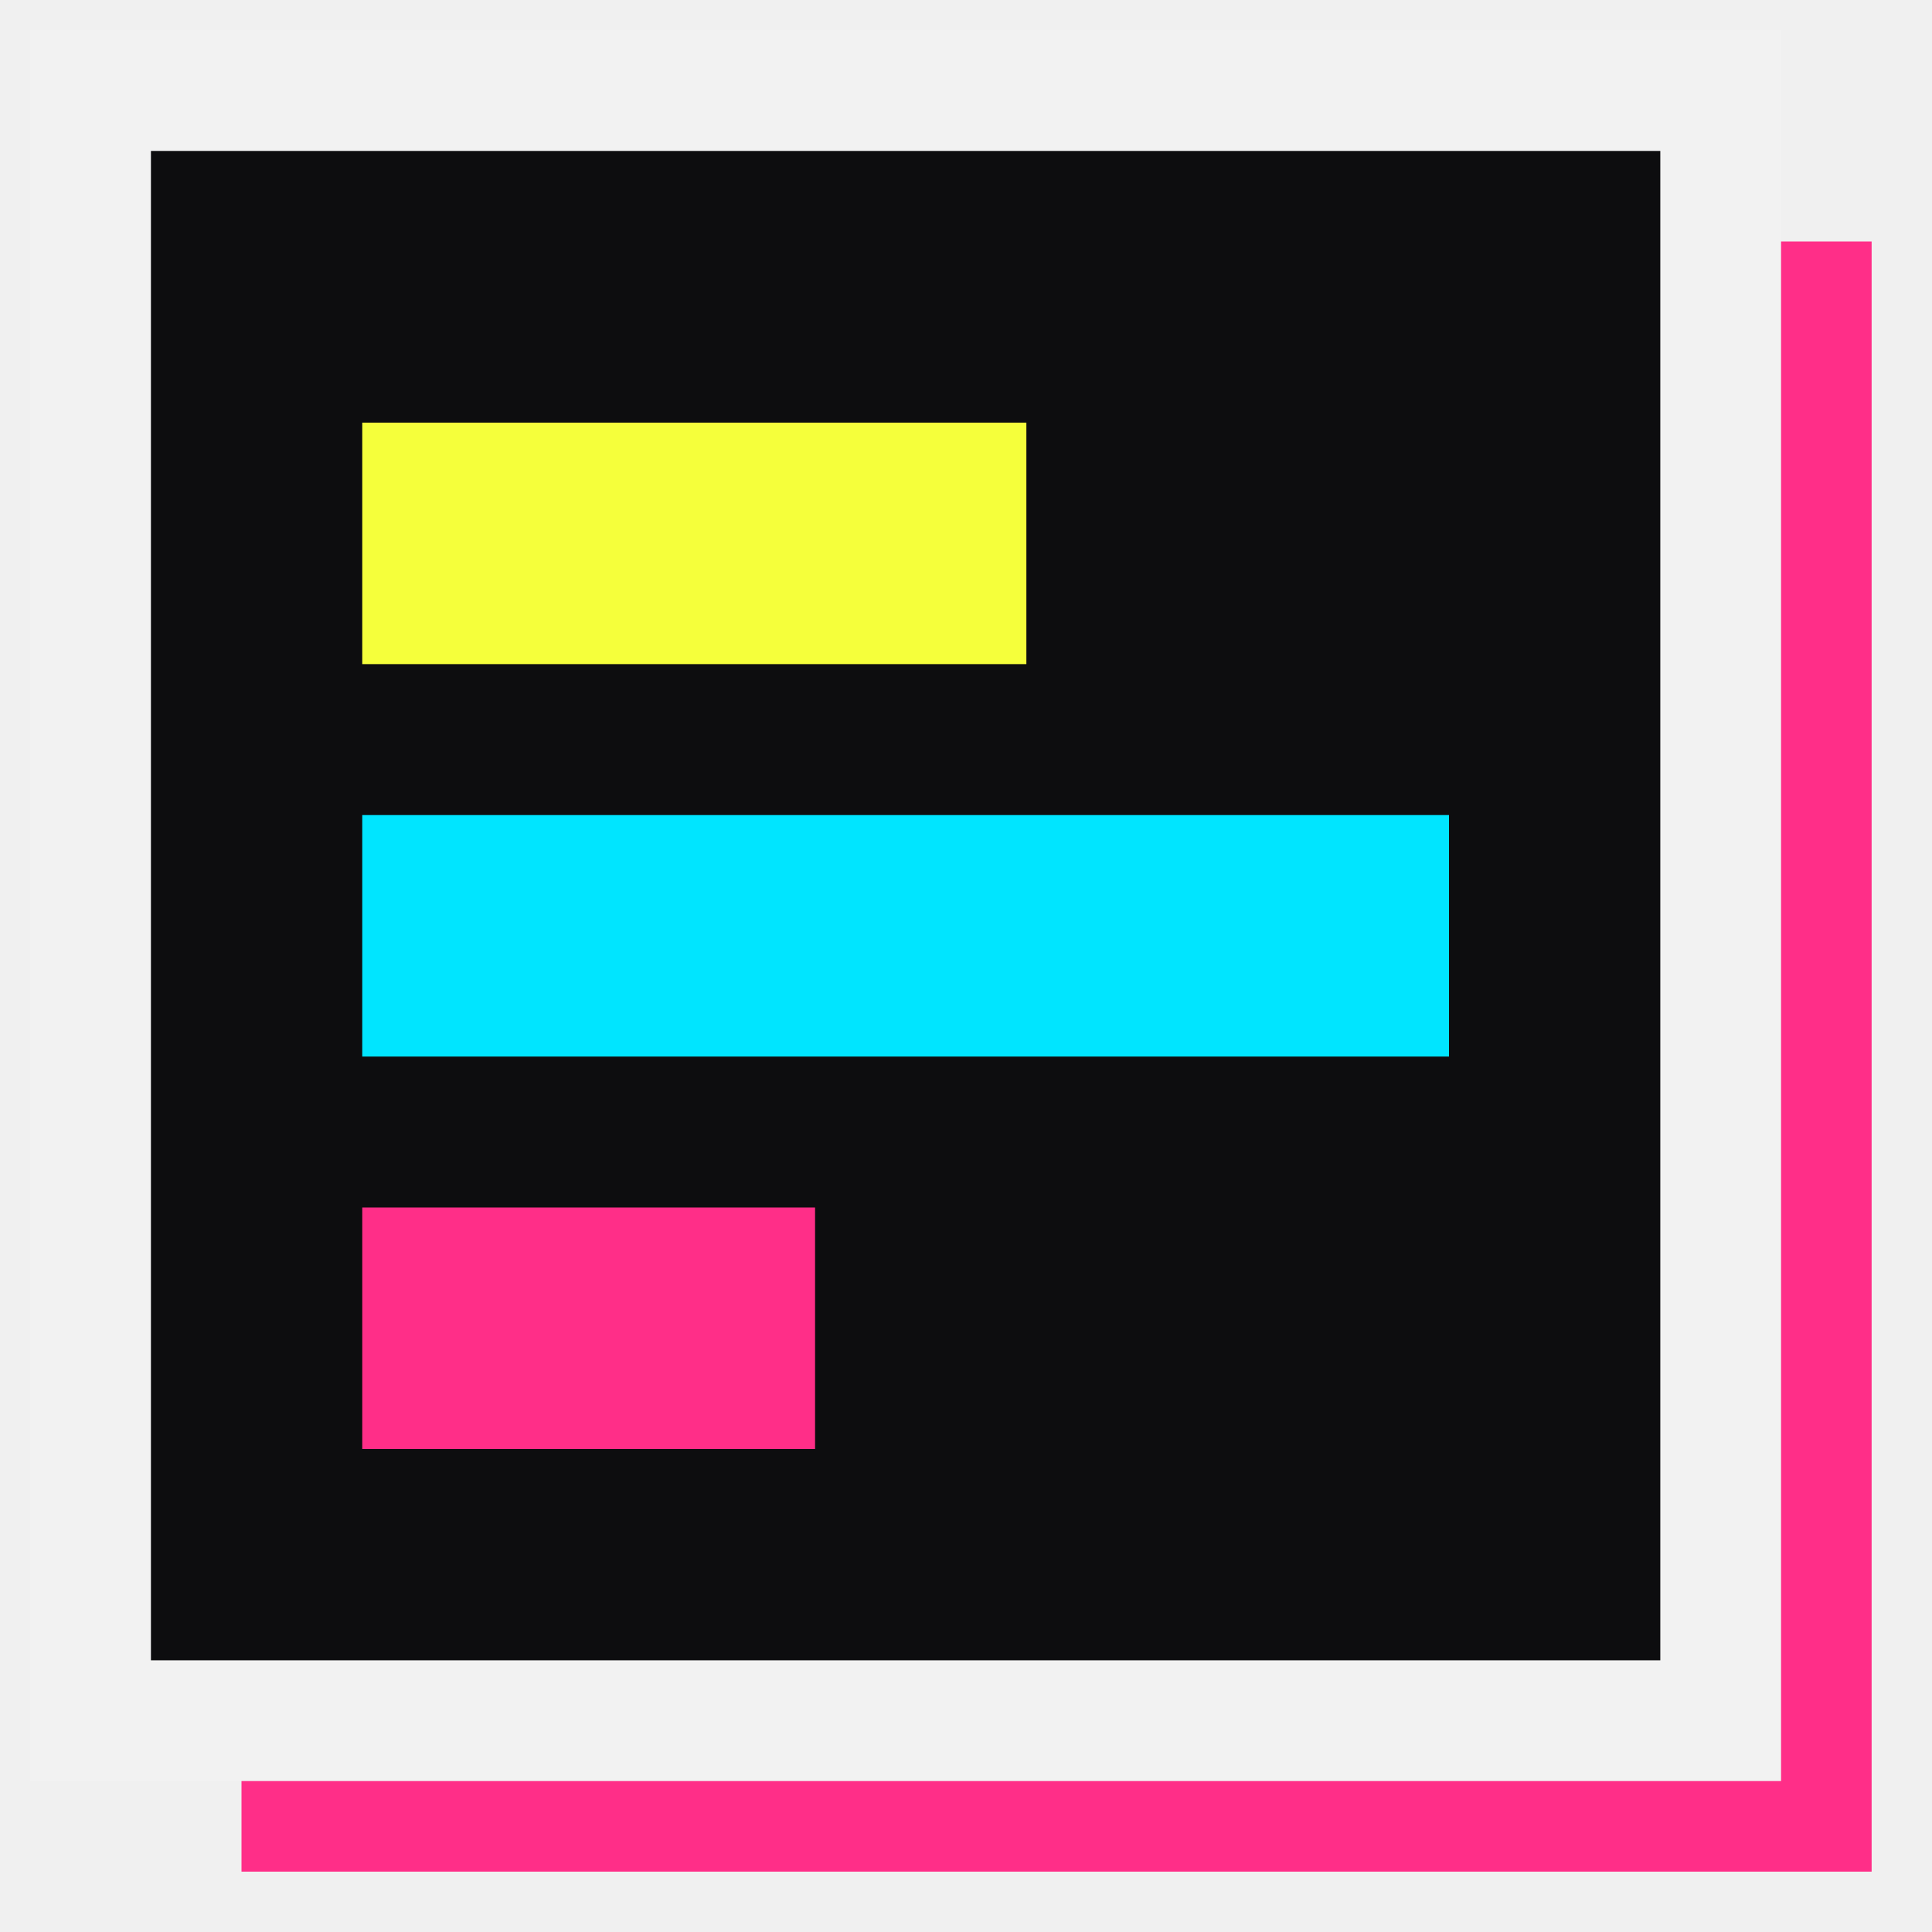
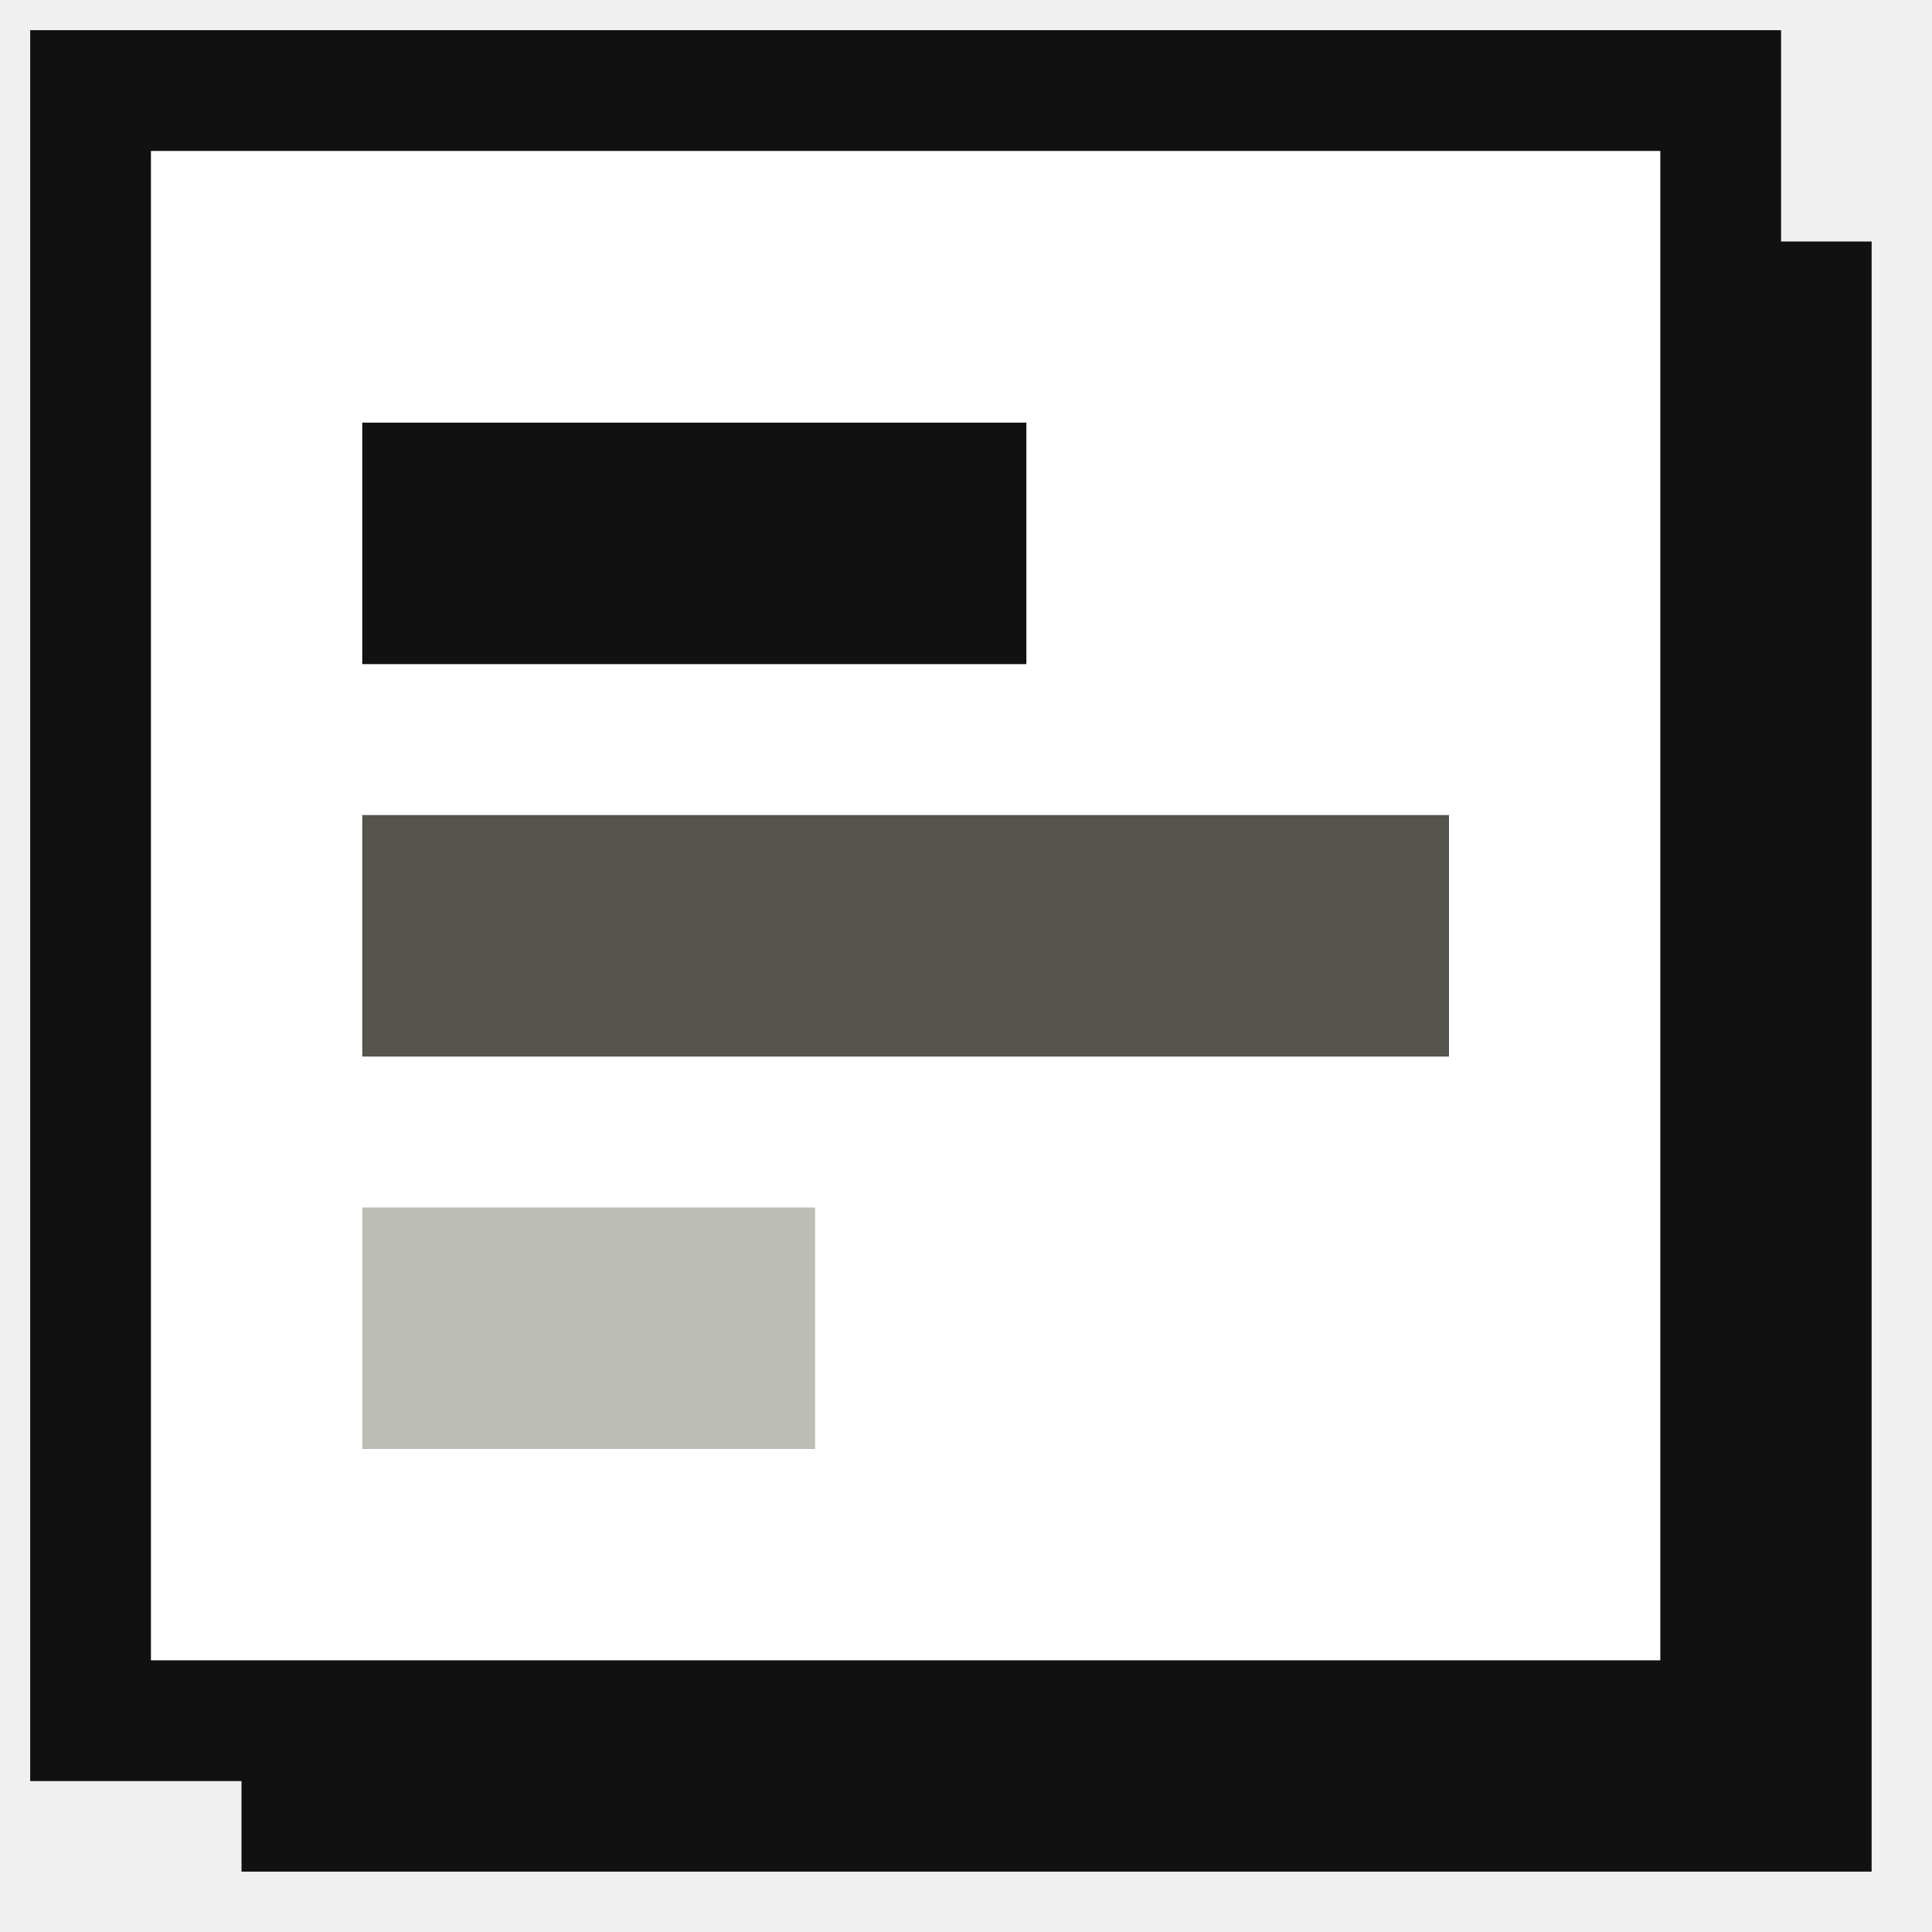
<svg xmlns="http://www.w3.org/2000/svg" viewBox="0 0 64 64">
-   <rect x="8" y="8" width="54" height="54" fill="#ff2e88" />
-   <rect x="3" y="3" width="54" height="54" fill="#0d0d0f" stroke="#f2f2f2" stroke-width="4" />
-   <rect x="12" y="14" width="22" height="8" fill="#f5ff3b" />
-   <rect x="12" y="27" width="36" height="8" fill="#00e5ff" />
-   <rect x="12" y="40" width="15" height="8" fill="#ff2e88" />
+   <rect x="8" y="8" width="54" height="54" fill="#111111" />
+   <rect x="3" y="3" width="54" height="54" fill="#ffffff" stroke="#111111" stroke-width="4" />
+   <rect x="12" y="14" width="22" height="8" fill="#111111" />
+   <rect x="12" y="27" width="36" height="8" fill="#55544f" />
+   <rect x="12" y="40" width="15" height="8" fill="#bdbdb7" />
</svg>
